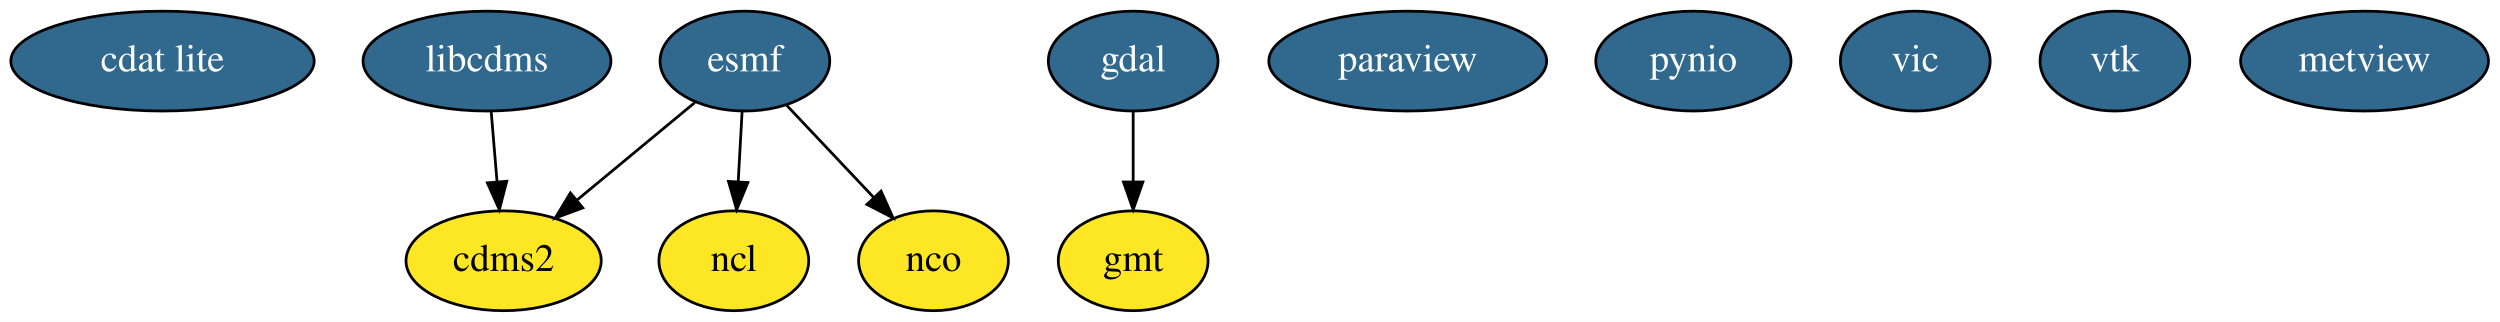
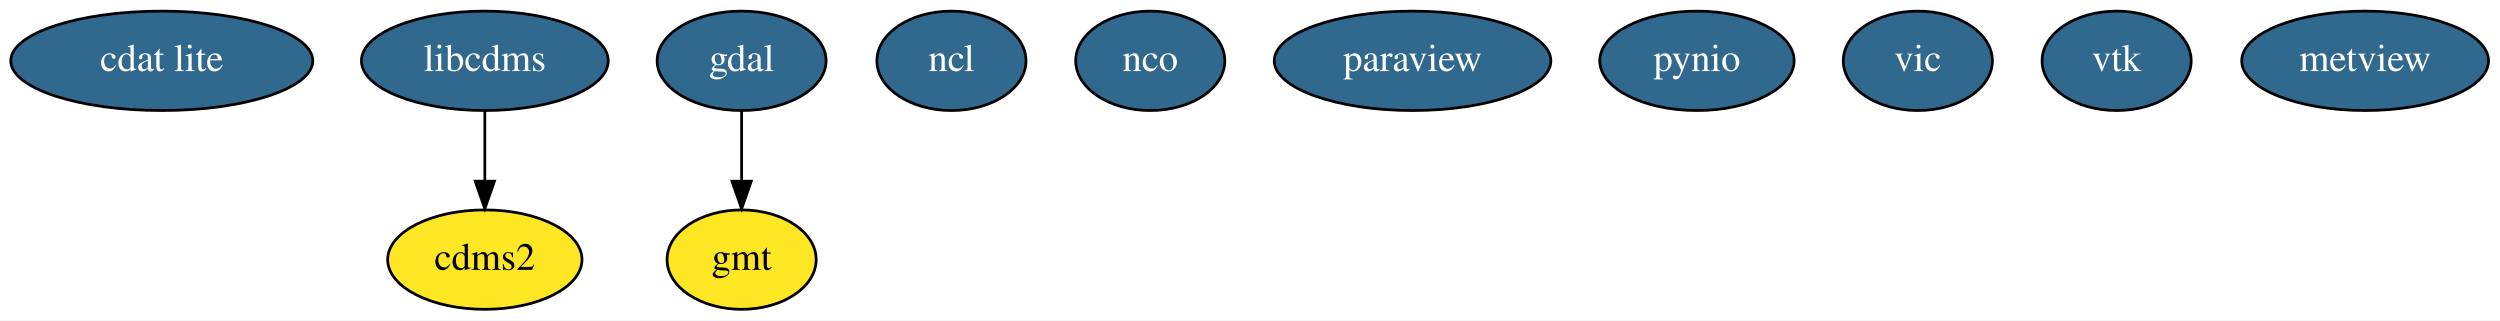
- <svg xmlns="http://www.w3.org/2000/svg" width="901pt" height="116pt" viewBox="0.00 0.00 901.44 116.00">
+ <svg xmlns="http://www.w3.org/2000/svg" width="905pt" height="116pt" viewBox="0.00 0.00 905.44 116.00">
  <g id="graph0" class="graph" transform="scale(1 1) rotate(0) translate(4 112)">
-     <polygon fill="#ffffff" stroke="transparent" points="-4,4 -4,-112 897.441,-112 897.441,4 -4,4" />
+     <polygon fill="#ffffff" stroke="transparent" points="-4,4 -4,-112 901.441,-112 901.441,4 -4,4" />
    <g id="node1" class="node">
      <ellipse fill="#31688e" stroke="#000000" cx="54.595" cy="-90" rx="54.691" ry="18" />
      <text text-anchor="middle" x="54.595" y="-86.3" font-family="Times,serif" font-size="14.00" fill="#ffffff">cdat lite</text>
    </g>
    <g id="node2" class="node">
-       <ellipse fill="#fde725" stroke="#000000" cx="177.595" cy="-18" rx="35.194" ry="18" />
-       <text text-anchor="middle" x="177.595" y="-14.3" font-family="Times,serif" font-size="14.00" fill="#000000">cdms2</text>
+       <ellipse fill="#fde725" stroke="#000000" cx="171.595" cy="-18" rx="35.194" ry="18" />
+       <text text-anchor="middle" x="171.595" y="-14.3" font-family="Times,serif" font-size="14.00" fill="#000000">cdms2</text>
    </g>
    <g id="node3" class="node">
      <ellipse fill="#31688e" stroke="#000000" cx="264.595" cy="-90" rx="30.595" ry="18" />
-       <text text-anchor="middle" x="264.595" y="-86.3" font-family="Times,serif" font-size="14.00" fill="#ffffff">esmf</text>
+       <text text-anchor="middle" x="264.595" y="-86.3" font-family="Times,serif" font-size="14.00" fill="#ffffff">gdal</text>
+     </g>
+     <g id="node4" class="node">
+       <ellipse fill="#fde725" stroke="#000000" cx="264.595" cy="-18" rx="27" ry="18" />
+       <text text-anchor="middle" x="264.595" y="-14.3" font-family="Times,serif" font-size="14.00" fill="#000000">gmt</text>
    </g>
    <g id="edge1" class="edge">
-       <path fill="none" stroke="#000000" d="M246.569,-75.082C234.253,-64.89 217.732,-51.217 203.947,-39.808" />
-       <polygon fill="#000000" stroke="#000000" points="206.134,-37.075 196.199,-33.396 201.671,-42.468 206.134,-37.075" />
-     </g>
-     <g id="node7" class="node">
-       <ellipse fill="#fde725" stroke="#000000" cx="260.595" cy="-18" rx="27" ry="18" />
-       <text text-anchor="middle" x="260.595" y="-14.3" font-family="Times,serif" font-size="14.00" fill="#000000">ncl</text>
-     </g>
-     <g id="edge2" class="edge">
-       <path fill="none" stroke="#000000" d="M263.586,-71.831C263.158,-64.131 262.649,-54.974 262.174,-46.417" />
-       <polygon fill="#000000" stroke="#000000" points="265.668,-46.204 261.618,-36.413 258.678,-46.592 265.668,-46.204" />
-     </g>
-     <g id="node8" class="node">
-       <ellipse fill="#fde725" stroke="#000000" cx="332.595" cy="-18" rx="27" ry="18" />
-       <text text-anchor="middle" x="332.595" y="-14.3" font-family="Times,serif" font-size="14.00" fill="#000000">nco</text>
-     </g>
-     <g id="edge3" class="edge">
-       <path fill="none" stroke="#000000" d="M279.687,-74.021C288.88,-64.286 300.779,-51.688 310.963,-40.905" />
-       <polygon fill="#000000" stroke="#000000" points="313.691,-43.114 318.013,-33.44 308.602,-38.307 313.691,-43.114" />
-     </g>
-     <g id="node4" class="node">
-       <ellipse fill="#31688e" stroke="#000000" cx="404.595" cy="-90" rx="30.595" ry="18" />
-       <text text-anchor="middle" x="404.595" y="-86.3" font-family="Times,serif" font-size="14.00" fill="#ffffff">gdal</text>
+       <path fill="none" stroke="#000000" d="M264.595,-71.831C264.595,-64.131 264.595,-54.974 264.595,-46.417" />
+       <polygon fill="#000000" stroke="#000000" points="268.095,-46.413 264.595,-36.413 261.095,-46.413 268.095,-46.413" />
    </g>
    <g id="node5" class="node">
-       <ellipse fill="#fde725" stroke="#000000" cx="404.595" cy="-18" rx="27" ry="18" />
-       <text text-anchor="middle" x="404.595" y="-14.3" font-family="Times,serif" font-size="14.00" fill="#000000">gmt</text>
-     </g>
-     <g id="edge4" class="edge">
-       <path fill="none" stroke="#000000" d="M404.595,-71.831C404.595,-64.131 404.595,-54.974 404.595,-46.417" />
-       <polygon fill="#000000" stroke="#000000" points="408.095,-46.413 404.595,-36.413 401.095,-46.413 408.095,-46.413" />
-     </g>
-     <g id="node6" class="node">
      <ellipse fill="#31688e" stroke="#000000" cx="171.595" cy="-90" rx="44.693" ry="18" />
      <text text-anchor="middle" x="171.595" y="-86.3" font-family="Times,serif" font-size="14.00" fill="#ffffff">libcdms</text>
    </g>
-     <g id="edge5" class="edge">
-       <path fill="none" stroke="#000000" d="M173.109,-71.831C173.751,-64.131 174.514,-54.974 175.227,-46.417" />
-       <polygon fill="#000000" stroke="#000000" points="178.718,-46.669 176.061,-36.413 171.742,-46.088 178.718,-46.669" />
+     <g id="edge2" class="edge">
+       <path fill="none" stroke="#000000" d="M171.595,-71.831C171.595,-64.131 171.595,-54.974 171.595,-46.417" />
+       <polygon fill="#000000" stroke="#000000" points="175.095,-46.413 171.595,-36.413 168.095,-46.413 175.095,-46.413" />
+     </g>
+     <g id="node6" class="node">
+       <ellipse fill="#31688e" stroke="#000000" cx="340.595" cy="-90" rx="27" ry="18" />
+       <text text-anchor="middle" x="340.595" y="-86.3" font-family="Times,serif" font-size="14.00" fill="#ffffff">ncl</text>
+     </g>
+     <g id="node7" class="node">
+       <ellipse fill="#31688e" stroke="#000000" cx="412.595" cy="-90" rx="27" ry="18" />
+       <text text-anchor="middle" x="412.595" y="-86.3" font-family="Times,serif" font-size="14.00" fill="#ffffff">nco</text>
+     </g>
+     <g id="node8" class="node">
+       <ellipse fill="#31688e" stroke="#000000" cx="507.595" cy="-90" rx="50.091" ry="18" />
+       <text text-anchor="middle" x="507.595" y="-86.3" font-family="Times,serif" font-size="14.00" fill="#ffffff">paraview</text>
    </g>
    <g id="node9" class="node">
-       <ellipse fill="#31688e" stroke="#000000" cx="503.595" cy="-90" rx="50.091" ry="18" />
-       <text text-anchor="middle" x="503.595" y="-86.3" font-family="Times,serif" font-size="14.00" fill="#ffffff">paraview</text>
+       <ellipse fill="#31688e" stroke="#000000" cx="610.595" cy="-90" rx="35.194" ry="18" />
+       <text text-anchor="middle" x="610.595" y="-86.3" font-family="Times,serif" font-size="14.00" fill="#ffffff">pynio</text>
    </g>
    <g id="node10" class="node">
-       <ellipse fill="#31688e" stroke="#000000" cx="606.595" cy="-90" rx="35.194" ry="18" />
-       <text text-anchor="middle" x="606.595" y="-86.3" font-family="Times,serif" font-size="14.00" fill="#ffffff">pynio</text>
+       <ellipse fill="#31688e" stroke="#000000" cx="690.595" cy="-90" rx="27" ry="18" />
+       <text text-anchor="middle" x="690.595" y="-86.3" font-family="Times,serif" font-size="14.00" fill="#ffffff">vic</text>
    </g>
    <g id="node11" class="node">
-       <ellipse fill="#31688e" stroke="#000000" cx="686.595" cy="-90" rx="27" ry="18" />
-       <text text-anchor="middle" x="686.595" y="-86.3" font-family="Times,serif" font-size="14.00" fill="#ffffff">vic</text>
+       <ellipse fill="#31688e" stroke="#000000" cx="762.595" cy="-90" rx="27" ry="18" />
+       <text text-anchor="middle" x="762.595" y="-86.3" font-family="Times,serif" font-size="14.00" fill="#ffffff">vtk</text>
    </g>
    <g id="node12" class="node">
-       <ellipse fill="#31688e" stroke="#000000" cx="758.595" cy="-90" rx="27" ry="18" />
-       <text text-anchor="middle" x="758.595" y="-86.3" font-family="Times,serif" font-size="14.00" fill="#ffffff">vtk</text>
-     </g>
-     <g id="node13" class="node">
-       <ellipse fill="#31688e" stroke="#000000" cx="848.595" cy="-90" rx="44.693" ry="18" />
-       <text text-anchor="middle" x="848.595" y="-86.3" font-family="Times,serif" font-size="14.00" fill="#ffffff">metview</text>
+       <ellipse fill="#31688e" stroke="#000000" cx="852.595" cy="-90" rx="44.693" ry="18" />
+       <text text-anchor="middle" x="852.595" y="-86.3" font-family="Times,serif" font-size="14.00" fill="#ffffff">metview</text>
    </g>
  </g>
</svg>
